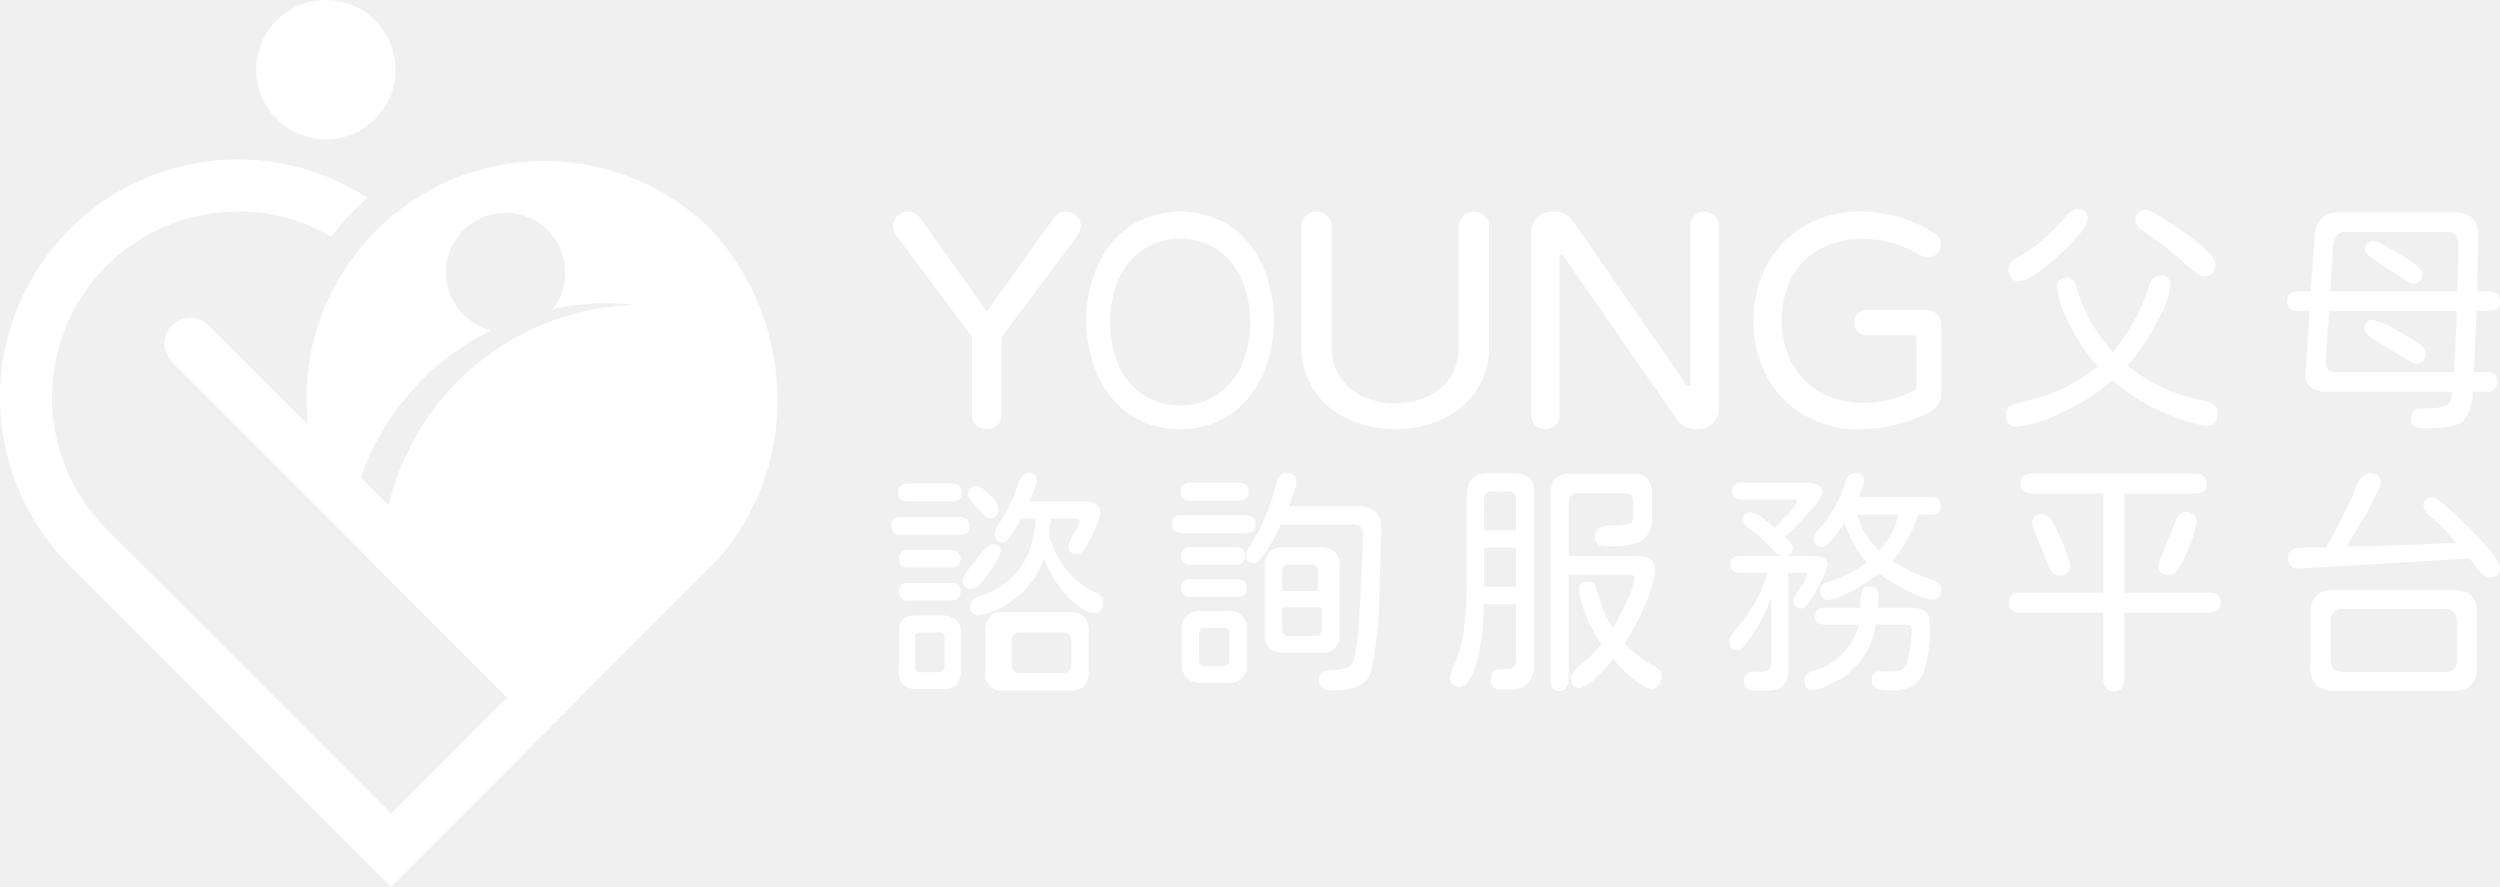
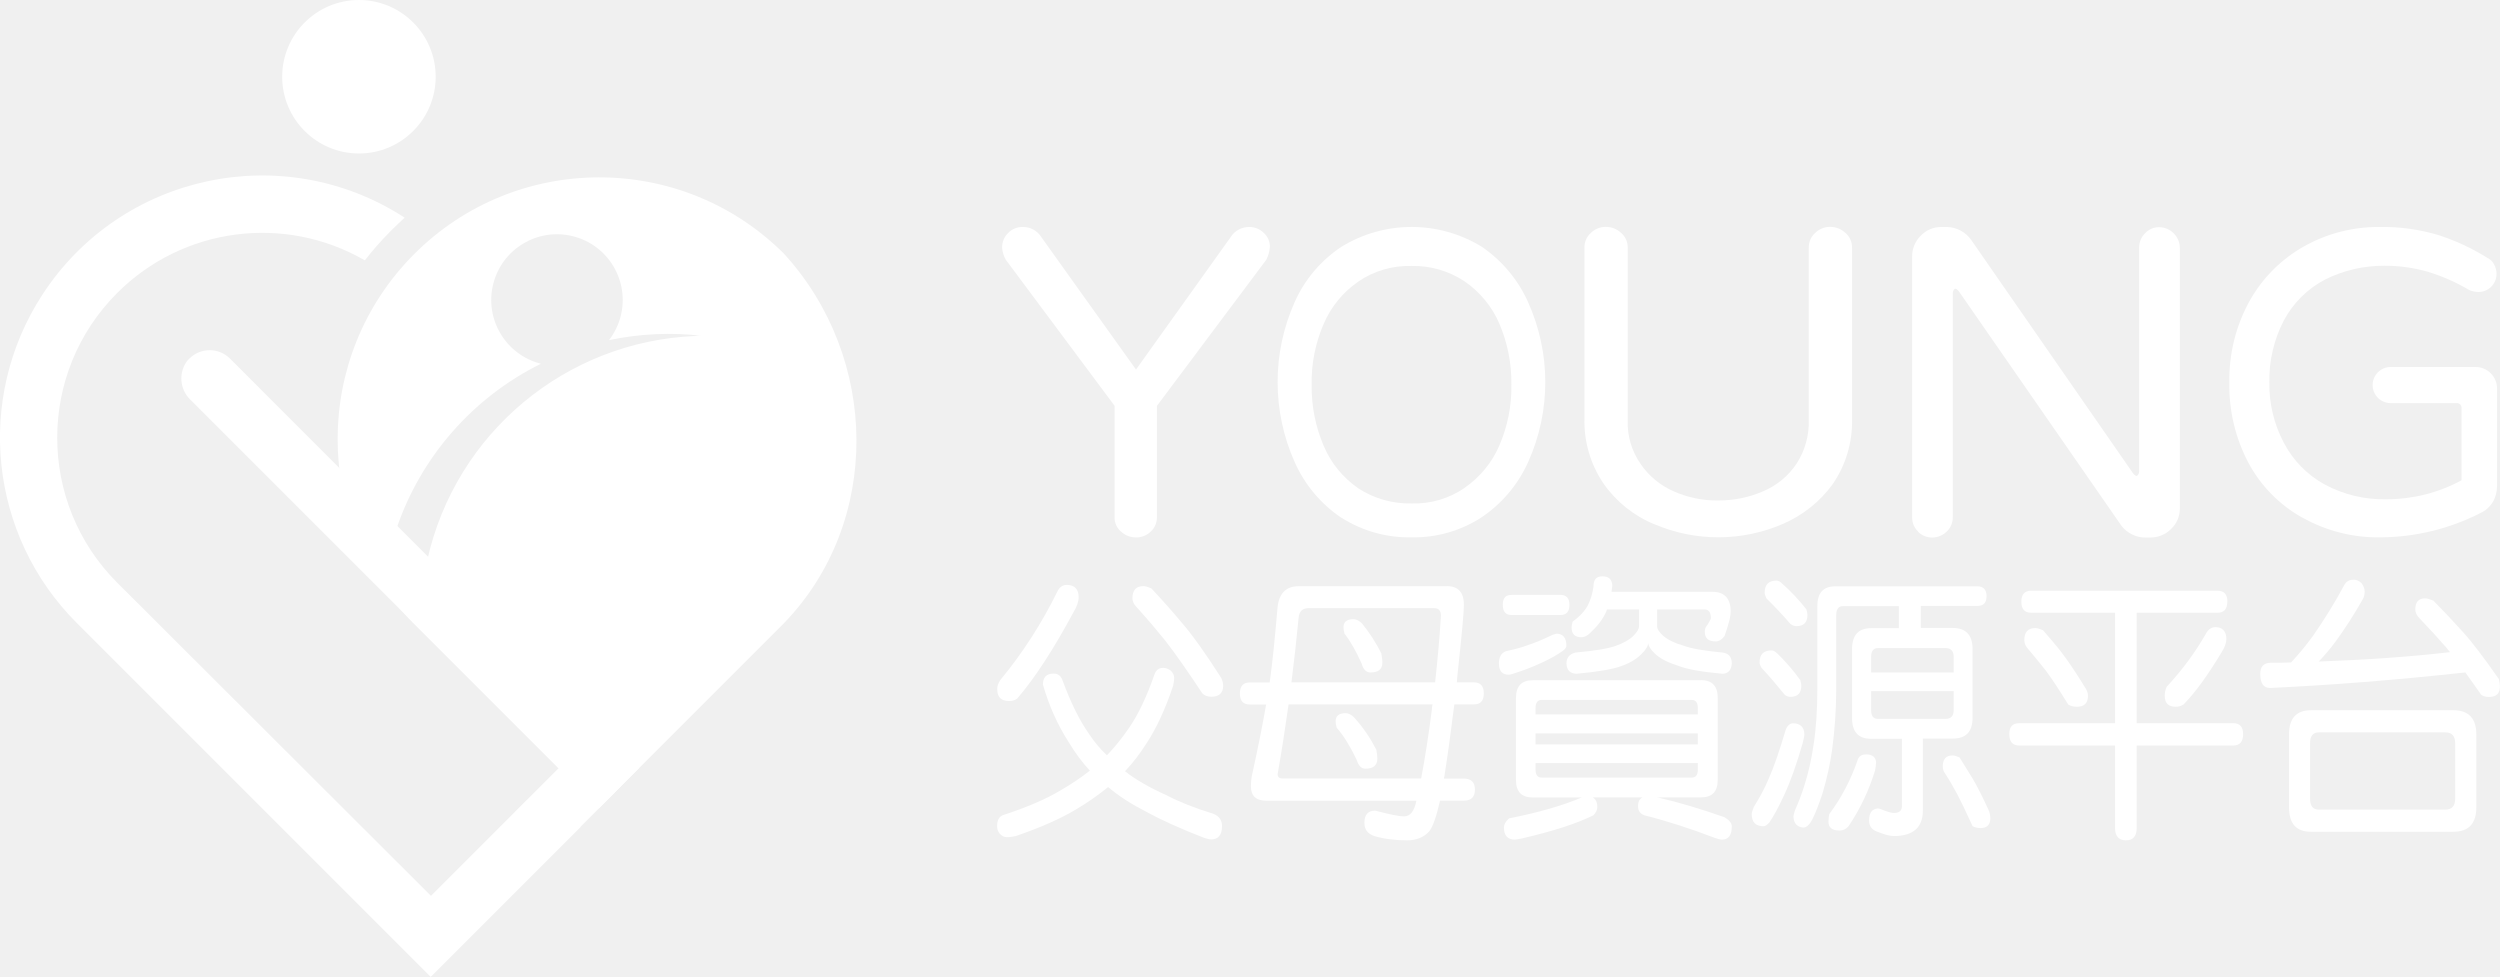
- <svg xmlns="http://www.w3.org/2000/svg" width="269.84" height="95.734" viewBox="0 0 269.84 95.734">
-   <g id="组_245" data-name="组 245" transform="translate(1822 334.001)">
-     <path id="路径_575" data-name="路径 575" d="M85.629,29.462h0A25.637,25.637,0,0,0,49.373,65.718L67.5,83.846,85.629,65.718c9.639-9.943,9.367-26.041,0-36.256m-8.64,8.094A28.123,28.123,0,0,0,50.706,59.5l-3.031-3.031A28.146,28.146,0,0,1,61.832,40.284a6.441,6.441,0,1,1,7.821-4.668A6.363,6.363,0,0,1,68.5,37.98a28.126,28.126,0,0,1,9.155-.424,2.419,2.419,0,0,0-.667,0" transform="translate(-1830.837 -338.635)" fill="#fff" />
-     <path id="路径_576" data-name="路径 576" d="M42.567,0a7.518,7.518,0,1,1-7.518,7.518A7.518,7.518,0,0,1,42.567,0" transform="translate(-1829.397 -334)" fill="#fff" />
-     <path id="路径_577" data-name="路径 577" d="M58.663,83.847l3.972-4-3.941-3.941L22.528,39.74a2.816,2.816,0,0,0-3.971,0l-.182.182a2.886,2.886,0,0,0,.273,3.85l36.1,36.1-3.365,3.365L42.233,92.4,11.494,61.718A20.082,20.082,0,0,1,35.745,30.131a29.8,29.8,0,0,1,2.425-2.759l.334-.334c.364-.364.758-.727,1.152-1.091A25.684,25.684,0,0,0,7.523,65.659l34.68,34.68,14.7-14.7h-.03Z" transform="translate(-1822 -338.606)" fill="#fff" />
-     <path id="路径_578" data-name="路径 578" d="M123,71.389q-1.053,0-1.053-.962T123,69.465h6.316q1.053,0,1.053.963t-1.053.962Zm-.326-4.57q0-.962,1.078-.962h4.738q1.053,0,1.052.962t-1.052.963h-4.738q-1.078,0-1.078-.963M129,80.608a2.064,2.064,0,0,1,.439,1.657v3.581a2.441,2.441,0,0,1-.5,1.71,1.936,1.936,0,0,1-1.579.481h-2.532a2.229,2.229,0,0,1-1.642-.521,2.044,2.044,0,0,1-.413-1.67V82.265q-.2-2.377,2.055-2.164h2.532a2.269,2.269,0,0,1,1.642.507m.413-6.653q0,.961-1.052.962H123.8q-1.028,0-1.028-.962,0-.935,1.028-.936h4.562q1.053,0,1.052.936m0,3.58q0,.936-1.052.935H123.8q-1.028,0-1.028-.961,0-.936,1.028-.936h4.562q1.053,0,1.052.962m-1.729,4.97a.474.474,0,0,0-.576-.588h-2.031a.605.605,0,0,0-.439.12.707.707,0,0,0-.113.468v3.1a.766.766,0,0,0,.113.481.562.562,0,0,0,.439.133h2.031a.608.608,0,0,0,.451-.133.707.707,0,0,0,.125-.481Zm2.908-5.238q-.954,0-.953-1.068a3.7,3.7,0,0,1,.852-1.363l.978-1.256q.9-1.175,1.4-1.176.877,0,.877.828a7.553,7.553,0,0,1-1.354,2.352q-1.2,1.684-1.8,1.683m-.276-9.94a.7.7,0,0,1-.075-.294.834.834,0,0,1,.952-.935q.376,0,1.379.989a2.473,2.473,0,0,1,.927,1.523q0,.989-.927.989-.427,0-1.3-1.042a7.368,7.368,0,0,1-.953-1.229M144.8,78.658q0,1.176-.952,1.176-1.078,0-2.732-1.657a11.748,11.748,0,0,1-2.657-4.169h-.1a8.435,8.435,0,0,1-3.234,4.356,7.628,7.628,0,0,1-3.735,1.684q-.927,0-.927-1.015,0-.722,1.028-1.042,5.69-1.844,6.041-8.364h-1.6q-1.329,2.593-1.955,2.592-.878,0-.877-1.015a1.792,1.792,0,0,1,.376-.882,19.306,19.306,0,0,0,2.18-4.435,2.414,2.414,0,0,1,.465-.9.815.815,0,0,1,.614-.28q.927,0,.927.828a7.323,7.323,0,0,1-.852,2.245h5.89q1.83,0,1.83,1.309a13.91,13.91,0,0,1-1.228,2.993q-.677,1.389-1.3,1.389-.953,0-.952-.882a3.747,3.747,0,0,1,.6-1.336,4.155,4.155,0,0,0,.627-1.363c0-.178-.11-.267-.327-.267h-2.782l-.2,1.9q1.478,4.464,4.888,6.013.951.428.952,1.123m-2.031,1.59a2.2,2.2,0,0,1,.452,1.67v4.115a2.441,2.441,0,0,1-.489,1.684,1.861,1.861,0,0,1-1.542.48h-7.044a1.786,1.786,0,0,1-2.055-2.164V81.917a2.539,2.539,0,0,1,.488-1.737,1.837,1.837,0,0,1,1.567-.454h7.044a2.107,2.107,0,0,1,1.579.521m-1.4,2.656q0-.981-.848-.981h-4.745q-.849,0-.849.981v2.416q0,.98.849.981h4.745q.848,0,.848-.981Z" transform="translate(-1847.737 -347.657)" fill="#fff" />
-     <path id="路径_579" data-name="路径 579" d="M161.447,71.213q-1.12,0-1.12-.986t1.12-.986h6.745q1.17,0,1.171.986t-1.171.986Zm-.2-4.491q0-.986,1.145-.986h5.04q1.17,0,1.171.986t-1.171.986h-5.04q-1.146,0-1.145-.986m7,6.931q0,.961-1.12.961h-4.708q-1.095,0-1.1-.987,0-.934,1.1-.934h4.708q1.12,0,1.12.96m.178,3.5q0,.935-1.12.935h-4.887q-1.095,0-1.1-.935,0-.986,1.1-.986H167.3q1.12,0,1.12.986m0,4.544v3.53a1.864,1.864,0,0,1-2.087,2.129h-2.851a2.108,2.108,0,0,1-1.552-.533,2.086,2.086,0,0,1-.535-1.545V81.7a1.852,1.852,0,0,1,2.087-2.1h2.851a1.852,1.852,0,0,1,2.087,2.1m-1.883.337a.546.546,0,0,0-.611-.623h-2.036a.586.586,0,0,0-.637.623v2.856a.568.568,0,0,0,.637.649h2.036c.372,0,.577-.216.611-.649Zm16.392-11.37q0,.728-.052,2.181-.051.987-.051,1.506-.05,2.388-.1,3.686a40.424,40.424,0,0,1-.942,8.2q-.611,1.948-4.251,1.947-1.349,0-1.349-1.116,0-1.091,1.5-1.091a3.655,3.655,0,0,0,1.564-.285,1.407,1.407,0,0,0,.777-.961,26.246,26.246,0,0,0,.522-4.374q.215-3.284.42-9.1a.851.851,0,0,0-.267-.74,1.246,1.246,0,0,0-.828-.247h-7.788q-1.986,4.18-2.9,4.179-.865,0-.865-.96a.768.768,0,0,1,.1-.35c.068-.13.153-.272.255-.428a22.42,22.42,0,0,0,2.977-7.061q.254-.96,1.069-.961,1.045,0,1.045.935a3.251,3.251,0,0,1-.281,1.142l-.534,1.531h7.458q2.519,0,2.52,2.362m-5.015,12.98a2.018,2.018,0,0,1-1.6.467h-3.869a2.244,2.244,0,0,1-1.629-.506,2.075,2.075,0,0,1-.458-1.623V74.874a2.3,2.3,0,0,1,.51-1.662,1.979,1.979,0,0,1,1.577-.467h3.869a2.279,2.279,0,0,1,1.654.506,2.079,2.079,0,0,1,.459,1.623v7.112a2.305,2.305,0,0,1-.51,1.662m-5.7-6.2H176.1V75.367a.7.7,0,0,0-.713-.8h-2.462q-.689,0-.712.8Zm4.3,4.05V79.208h-4.3v2.285a.745.745,0,0,0,.788.831h2.724q.737,0,.789-.831" transform="translate(-1855.838 -347.655)" fill="#fff" />
-     <path id="路径_580" data-name="路径 580" d="M202.787,86.987q0-1.1,1.051-1.1h.8a.811.811,0,0,0,.626-.242,1.079,1.079,0,0,0,.25-.7V78.887h-3.5a23.151,23.151,0,0,1-.825,6.539,6.683,6.683,0,0,1-.825,1.789,1.18,1.18,0,0,1-.926.579.941.941,0,0,1-1.051-1.077,4.448,4.448,0,0,1,.5-1.373q1.175-2.421,1.276-7.75l.025-10.334q0-2.5,2.126-2.5h3.026A2.212,2.212,0,0,1,207,65.3a2.287,2.287,0,0,1,.462,1.722V85.291a2.942,2.942,0,0,1-.749,2.207,2.242,2.242,0,0,1-1.8.592h-1.05a.963.963,0,0,1-1.075-1.1m2.726-19.51a.749.749,0,0,0-.2-.552.741.741,0,0,0-.551-.2h-1.95q-.775,0-.775.915l.024,3.256h3.452Zm0,5.3h-3.452V77h3.452Zm3.7,14.182V67.208a2.805,2.805,0,0,1,.525-1.884,1.978,1.978,0,0,1,1.7-.511h6.5a1.988,1.988,0,0,1,1.714.484,2.423,2.423,0,0,1,.513,1.83v2.423a2.827,2.827,0,0,1-.95,2.394q-.951.7-3.952.7-1.252,0-1.25-1.131t1.826-1.13a5.757,5.757,0,0,0,2-.242q.324-.108.325-.834V67.826q0-.914-.776-.914h-5.327a.811.811,0,0,0-.626.242,1.076,1.076,0,0,0-.249.7v5.84h7.5q1.826,0,1.826,1.4a11.178,11.178,0,0,1-1,3.66,24.628,24.628,0,0,1-2.277,4.359,12.533,12.533,0,0,0,3.327,2.557,1.2,1.2,0,0,1,.675,1.1,1.269,1.269,0,0,1-.4.915.939.939,0,0,1-.65.323q-1.325,0-4.2-3.175-2.576,3.093-3.651,3.094-.925,0-.926-1.157,0-.458,1.376-1.614a16.524,16.524,0,0,0,1.951-1.938,12.844,12.844,0,0,1-1.776-3.364,8.913,8.913,0,0,1-.675-2.61q0-.808,1-.808a.8.8,0,0,1,.726.35l.7,2.152a10.762,10.762,0,0,0,1.25,2.5,26.584,26.584,0,0,0,1.576-3.014,8.379,8.379,0,0,0,.776-2.314c0-.269-.159-.4-.475-.4h-6.653V86.96q0,1.291-1,1.291-.975,0-.975-1.291" transform="translate(-1863.87 -347.668)" fill="#fff" />
-     <path id="路径_581" data-name="路径 581" d="M238.205,87.18a.9.9,0,0,1,1.025-1.013h1q.849,0,.9-.936V78.165a20.31,20.31,0,0,1-1.949,3.871q-1.174,1.819-1.673,1.819-.9,0-.9-1.065,0-.389,1.024-1.61a15.484,15.484,0,0,0,3.073-5.69h-3q-.974,0-.974-.909t.974-.909h7.945q1.549,0,1.549,1.013a9.541,9.541,0,0,1-1.123,2.546q-1.125,2.1-1.6,2.1-.975,0-.974-.858a4.617,4.617,0,0,1,.725-1.351,3.666,3.666,0,0,0,.7-1.429c0-.138-.084-.208-.25-.208h-1.724V85.622q.2,2.728-2.449,2.571H239.23a.9.9,0,0,1-1.025-1.013m3.048-14.236a17.466,17.466,0,0,0-1.3-1.273q-.675-.57-1.1-.884-.749-.546-.749-.961a.754.754,0,0,1,.849-.857q.65,0,2.523,1.636,2.45-2.415,2.449-2.91,0-.13-.4-.13h-5.622q-1,0-1-.909t1-.909H245q1.651,0,1.65,1.116a.813.813,0,0,1-.138.429c-.091.148-.237.35-.436.611a39.831,39.831,0,0,1-3.448,3.715q.8.753.8,1.168,0,.884-.974.884a1.9,1.9,0,0,1-1.2-.728M251.946,87.1q0-.987.925-.987l1.2.052q1.25.025,1.6-.7a11.118,11.118,0,0,0,.574-3.04l.05-.727q.05-.622-.7-.623h-3.2a8.128,8.128,0,0,1-4.722,6.339,5.765,5.765,0,0,1-2.1.727q-.875,0-.874-1.142,0-.624.949-.935a6.941,6.941,0,0,0,4.922-4.988h-3.7q-1,0-1-.909t1-.91h3.848l.024-.39a5.061,5.061,0,0,1,.226-1.61c.1-.191.357-.286.774-.286q.974,0,.974.857l-.1,1.351v.078h3.623q2,0,2,1.766a15.838,15.838,0,0,1-.674,5.222q-.725,1.948-3.647,1.948-1.975,0-1.975-1.091m-5.521-9.69a.8.8,0,0,1,.324-.727q.175-.1,1.6-.623a9.843,9.843,0,0,0,3.074-1.74A11.448,11.448,0,0,1,249,70.06q-1.675,2.651-2.4,2.65-.876,0-.875-.961a1.318,1.318,0,0,1,.45-.858,14.588,14.588,0,0,0,3-5.325,1.044,1.044,0,0,1,1.024-.857q.95,0,.95.857a7.205,7.205,0,0,1-.625,1.74h7.895q1.024,0,1.025.961,0,.936-1.025.936h-1.449a13.883,13.883,0,0,1-2.8,5.014,21.552,21.552,0,0,0,4.4,2.053q.9.311.9,1.039,0,1.09-.974,1.09a8.22,8.22,0,0,1-2.55-.935,16.48,16.48,0,0,1-3.172-1.9,22.379,22.379,0,0,1-3.147,1.975,6.505,6.505,0,0,1-2.349.883q-.851,0-.85-1.013M254.87,69.2H250.4a8.814,8.814,0,0,0,2.349,3.923A9.128,9.128,0,0,0,254.87,69.2" transform="translate(-1871.937 -347.657)" fill="#fff" />
-     <path id="路径_582" data-name="路径 582" d="M297.688,78.71q0,1.075-1.253,1.075h-9.154v7.133a1.649,1.649,0,0,1-.269,1.047,1.04,1.04,0,0,1-.856.331q-1.124,0-1.125-1.377V79.785h-8.976a1.372,1.372,0,0,1-.933-.262,1.031,1.031,0,0,1-.294-.813q0-1.073,1.227-1.074h8.976V66.95h-7.748q-1.176,0-1.176-1.074t1.176-1.075h17.669q1.254,0,1.253,1.075t-1.253,1.074h-7.671V77.637h9.154q1.254,0,1.253,1.074m-18.742-4.323q-.409-1.157-1.1-2.782a9.55,9.55,0,0,1-.358-.922,2.235,2.235,0,0,1-.126-.648.791.791,0,0,1,.293-.634,1.093,1.093,0,0,1,.728-.248,1.043,1.043,0,0,1,.717.275,2.886,2.886,0,0,1,.588.826,18.81,18.81,0,0,1,1.765,4.435,1.013,1.013,0,0,1-.371.826,1.284,1.284,0,0,1-.832.3q-.792,0-1.3-1.432M294.8,69.209a.916.916,0,0,1,.332.743,15.876,15.876,0,0,1-1.458,4.1q-.766,1.708-1.458,1.707a1.433,1.433,0,0,1-.933-.248.987.987,0,0,1-.293-.8,2.972,2.972,0,0,1,.382-1.157l1.509-3.774q.383-.853,1-.854a1.4,1.4,0,0,1,.921.275" transform="translate(-1880.004 -347.677)" fill="#fff" />
-     <path id="路径_583" data-name="路径 583" d="M333.119,74.584l-.482-.639-18.421,1.092a1.107,1.107,0,0,1-.875-.267,1.2,1.2,0,0,1-.291-.878.981.981,0,0,1,.811-1.039l1.345-.08,1.929-.027a53.84,53.84,0,0,0,3.3-6.629,2.773,2.773,0,0,1,.647-1.026,1.229,1.229,0,0,1,.85-.333q1.091,0,1.091,1.012,0,.692-1.954,4.02l-1.725,2.876q8.828-.213,11.341-.4l.481-.027a20.611,20.611,0,0,0-2.689-2.769,1.569,1.569,0,0,1-.813-1.172,1,1,0,0,1,.229-.719.978.978,0,0,1,.736-.24q.633,0,3.983,3.329,3.3,3.3,3.3,4.26,0,1.065-1.142,1.065-.659,0-1.649-1.411M316.031,87.551a2.76,2.76,0,0,1-.57-2.184V80.228q-.179-3.035,2.74-2.849h12.458q2.968-.186,2.764,2.849v5.138q.179,3.035-2.764,2.876H318.2a2.922,2.922,0,0,1-2.17-.693m15.262-2.742V80.867q0-1.464-1.345-1.464H318.987a1.23,1.23,0,0,0-1.37,1.411v3.941q0,1.437,1.32,1.437H329.9a1.229,1.229,0,0,0,1.4-1.385" transform="translate(-1888.071 -347.668)" fill="#fff" />
-     <path id="路径_584" data-name="路径 584" d="M274.447,50.776a1.144,1.144,0,0,1,.4-.909,5.584,5.584,0,0,1,1.407-.428l.7-.187a18.359,18.359,0,0,0,7.411-3.688,19,19,0,0,1-3.116-4.65,10.263,10.263,0,0,1-1.306-3.9q0-1.015,1.1-1.015.7,0,1.03,1.069a17.432,17.432,0,0,0,3.894,6.976,20.638,20.638,0,0,0,3.893-7.083q.4-1.2,1.181-1.2a1.007,1.007,0,0,1,1.155,1.123,10.027,10.027,0,0,1-1.431,3.848,22.863,22.863,0,0,1-3.217,4.784,18.421,18.421,0,0,0,8.29,3.769q1.458.295,1.458,1.363,0,1.362-1.206,1.363a15.393,15.393,0,0,1-4.422-1.39,19.346,19.346,0,0,1-5.728-3.555,21.34,21.34,0,0,1-5.6,3.555,13.773,13.773,0,0,1-4.723,1.47q-1.181,0-1.181-1.31M274.7,35.06q0-.695,1.131-1.336a18.712,18.712,0,0,0,5.023-4.3q.7-.828,1.207-.828,1.2,0,1.205,1.1a2.765,2.765,0,0,1-.741,1.444,23.006,23.006,0,0,1-2.3,2.378q-3.09,2.86-4.4,2.86-1.131,0-1.131-1.31m19.318-.374q-1.533-1.363-2.462-2.085-1.006-.774-2.136-1.523-.98-.615-.979-1.2a1.064,1.064,0,0,1,1.206-1.2q.553,0,3.994,2.405,3.417,2.4,3.417,3.421,0,1.363-1.256,1.363-.452,0-1.784-1.176" transform="translate(-1879.924 -340.035)" fill="#fff" />
-     <path id="路径_585" data-name="路径 585" d="M333.346,39.7q-.127,3.342-.3,6.6H334.5a.95.95,0,0,1,1.08,1.069q0,1.043-1.08,1.042H332.92a4.974,4.974,0,0,1-.98,3.154q-.831.8-4.346.8-1.331,0-1.332-1.07a.958.958,0,0,1,1.03-1.069l1-.027a4.776,4.776,0,0,0,1.884-.32q.477-.293.553-1.471H317.168a2.661,2.661,0,0,1-1.784-.521,1.682,1.682,0,0,1-.5-1.537q.125-1.23.453-6.656H314a.949.949,0,0,1-1.079-1.069A.938.938,0,0,1,314,37.592h1.458l.1-1.576q.2-2.967.327-4.41.226-2.54,2.512-2.539h12.46a3.555,3.555,0,0,1,1.671.32,1.707,1.707,0,0,1,.817,1.015,6.214,6.214,0,0,1,.2,1.951l-.126,5.239h1.332q1.13,0,1.131,1.069,0,1.043-1.131,1.042Zm-2.11,0H317.444l-.376,5.506a.988.988,0,0,0,.276.816,1.247,1.247,0,0,0,.879.28h12.686q.251-4.356.327-6.6M317.645,36.31l-.074,1.283h13.715q.1-3.473.1-5.239,0-1.175-1.23-1.176H319.127a1.1,1.1,0,0,0-.879.347,1.755,1.755,0,0,0-.351,1.042q-.151,1.577-.252,3.742m3.593,5.346a.87.87,0,0,1,.98-.989,5.641,5.641,0,0,1,1.545.6,23.418,23.418,0,0,1,2.625,1.51l.729.481a1.258,1.258,0,0,1,.728,1.015q0,1.123-1.055,1.123a2.217,2.217,0,0,1-.829-.4l-1.356-.8q-1.91-1.149-2.412-1.47-.956-.615-.955-1.069m6.281-6.014q0,1.1-1.03,1.1a1.978,1.978,0,0,1-.779-.374l-3.04-1.951q-1.356-.883-1.356-1.284a.991.991,0,0,1,.251-.748,1.051,1.051,0,0,1,.753-.241,4.033,4.033,0,0,1,1.106.481q.9.482,2.06,1.2,2.034,1.257,2.035,1.818" transform="translate(-1888.044 -340.135)" fill="#fff" />
-     <path id="路径_586" data-name="路径 586" d="M131.18,51.994a1.413,1.413,0,0,1-.482-1.076V42.48l-8.233-11.051a2.056,2.056,0,0,1-.275-.926,1.521,1.521,0,0,1,.447-1.093,1.473,1.473,0,0,1,1.1-.463,1.62,1.62,0,0,1,1.412.761l7.166,10.026,7.166-10.026a1.62,1.62,0,0,1,1.412-.761,1.52,1.52,0,0,1,1.086.447,1.4,1.4,0,0,1,.465,1.043,2.485,2.485,0,0,1-.275.992L133.9,42.48v8.438a1.438,1.438,0,0,1-.465,1.076,1.56,1.56,0,0,1-1.12.447,1.62,1.62,0,0,1-1.137-.447" transform="translate(-1847.789 -340.11)" fill="#fff" />
-     <path id="路径_587" data-name="路径 587" d="M153.423,50.94a9.994,9.994,0,0,1-3.5-4.161,14.835,14.835,0,0,1-.014-12.154,9.73,9.73,0,0,1,3.54-4.177,10.141,10.141,0,0,1,10.618,0,9.986,9.986,0,0,1,3.5,4.177,14.721,14.721,0,0,1,.014,12.1,9.924,9.924,0,0,1-3.554,4.21,9.4,9.4,0,0,1-5.28,1.5,9.521,9.521,0,0,1-5.323-1.5m9.35-2.252a7.49,7.49,0,0,0,2.611-3.177,11.089,11.089,0,0,0,.919-4.626,11.268,11.268,0,0,0-.9-4.61,7.456,7.456,0,0,0-2.656-3.227,7.013,7.013,0,0,0-4-1.153,6.761,6.761,0,0,0-4.027,1.185,7.491,7.491,0,0,0-2.611,3.178,11.092,11.092,0,0,0-.918,4.626,11.27,11.27,0,0,0,.9,4.61,7.35,7.35,0,0,0,2.641,3.243,7.064,7.064,0,0,0,4.012,1.136,6.752,6.752,0,0,0,4.027-1.185" transform="translate(-1853.367 -340.11)" fill="#fff" />
-     <path id="路径_588" data-name="路径 588" d="M183.358,51.454a8.7,8.7,0,0,1-3.868-3.089,8.344,8.344,0,0,1-1.442-4.9V30.492a1.46,1.46,0,0,1,.475-1.084,1.581,1.581,0,0,1,1.142-.461,1.646,1.646,0,0,1,1.161.461,1.436,1.436,0,0,1,.492,1.084V43.569a5.375,5.375,0,0,0,.985,3.318,5.807,5.807,0,0,0,2.479,2.054,8.14,8.14,0,0,0,3.394.706,8.352,8.352,0,0,0,3.376-.69,5.708,5.708,0,0,0,2.567-2.119,5.831,5.831,0,0,0,.914-3.269V30.492a1.458,1.458,0,0,1,.476-1.084,1.58,1.58,0,0,1,1.142-.461,1.643,1.643,0,0,1,1.161.461,1.435,1.435,0,0,1,.492,1.084V43.47a8.316,8.316,0,0,1-1.477,4.961,9.118,9.118,0,0,1-3.745,2.991,12.3,12.3,0,0,1-9.725.032" transform="translate(-1859.578 -340.11)" fill="#fff" />
-     <path id="路径_589" data-name="路径 589" d="M209.925,51.994a1.465,1.465,0,0,1-.447-1.076V31.164a2.154,2.154,0,0,1,.645-1.555,2.085,2.085,0,0,1,1.542-.662h.431a2.333,2.333,0,0,1,1.856.993l12.233,17.635q.166.2.265.2.066,0,.133-.1a.407.407,0,0,0,.067-.232V30.5a1.522,1.522,0,0,1,.448-1.093,1.443,1.443,0,0,1,1.077-.463,1.583,1.583,0,0,1,1.558,1.556V50.256a2.076,2.076,0,0,1-.663,1.538,2.164,2.164,0,0,1-1.559.645h-.4a2.174,2.174,0,0,1-1.011-.249,2.237,2.237,0,0,1-.779-.645l-12.3-17.735c-.111-.133-.2-.2-.265-.2q-.067,0-.133.1a.4.4,0,0,0-.066.231V50.918a1.437,1.437,0,0,1-.465,1.076A1.529,1.529,0,0,1,211,52.44a1.47,1.47,0,0,1-1.077-.447" transform="translate(-1866.212 -340.11)" fill="#fff" />
-     <path id="路径_590" data-name="路径 590" d="M245.428,50.94a10.36,10.36,0,0,1-4.084-4.16,12.512,12.512,0,0,1-1.438-6.053,12.31,12.31,0,0,1,1.5-6.134,10.744,10.744,0,0,1,4.117-4.16,11.5,11.5,0,0,1,5.784-1.485,14.7,14.7,0,0,1,4.328.588,16.329,16.329,0,0,1,3.807,1.762,1.076,1.076,0,0,1,.49.473,1.456,1.456,0,0,1,.2.734,1.366,1.366,0,0,1-1.405,1.37,1.817,1.817,0,0,1-.686-.163,14.336,14.336,0,0,0-3.1-1.37,11.552,11.552,0,0,0-3.3-.457,9.889,9.889,0,0,0-4.476,1.045,7.454,7.454,0,0,0-3.12,3.1,9.72,9.72,0,0,0-1.094,4.7,9.489,9.489,0,0,0,1.078,4.536,7.6,7.6,0,0,0,3.1,3.181,9.462,9.462,0,0,0,4.673,1.126,11.853,11.853,0,0,0,5.684-1.436V42.684a.346.346,0,0,0-.392-.391h-4.966a1.37,1.37,0,0,1,0-2.741h6.435a1.619,1.619,0,0,1,1.6,1.6v7.407a2.32,2.32,0,0,1-.327,1.224,2.156,2.156,0,0,1-.948.832,16.836,16.836,0,0,1-7.482,1.828,11.674,11.674,0,0,1-5.979-1.5" transform="translate(-1872.634 -340.11)" fill="#fff" />
-   </g>
+ <svg xmlns="http://www.w3.org/2000/svg" id="Layer_1" data-name="Layer 1" viewBox="0 0 244.96 95.73">
+   <defs>
+     <style>
+       .cls-1 {
+         fill: #fff;
+         stroke-width: 0px;
+       }
+     </style>
+   </defs>
+   <path id="_路径_575" data-name="路径 575" class="cls-1" d="m76.79,24.83h0c-10.04-9.98-26.28-9.93-36.26.12-9.93,10-9.93,26.14,0,36.14l18.13,18.13,18.13-18.13c9.64-9.94,9.37-26.04,0-36.26m-8.64,8.09c-12.72.52-23.5,9.52-26.28,21.94l-3.03-3.03c2.39-7.06,7.48-12.88,14.16-16.19-3.45-.87-5.54-4.37-4.67-7.82.87-3.45,4.37-5.54,7.82-4.67,3.45.87,5.54,4.37,4.67,7.82,0,0,0,0,0,0-.22.86-.61,1.66-1.15,2.36,3.01-.64,6.1-.78,9.15-.42-.22-.03-.45-.03-.67,0" />
+   <path id="_路径_576" data-name="路径 576" class="cls-1" d="m35.17,0C39.32,0,42.69,3.37,42.69,7.52s-3.37,7.52-7.52,7.52-7.52-3.37-7.52-7.52,3.37-7.52,7.52-7.52h0" />
+   <path id="_路径_577" data-name="路径 577" class="cls-1" d="m58.66,79.24l3.97-4-3.94-3.94L22.53,35.13c-1.1-1.09-2.87-1.09-3.97,0l-.18.18c-.91,1.16-.79,2.83.27,3.85l36.1,36.1-3.37,3.36-9.15,9.16-30.74-30.68c-7.84-7.84-7.85-20.56,0-28.4,6.43-6.43,16.38-7.74,24.26-3.19.75-.97,1.56-1.89,2.42-2.76l.33-.33c.36-.36.76-.73,1.15-1.09-11.9-7.72-27.81-4.32-35.52,7.58-6.59,10.17-5.18,23.56,3.39,32.13l34.68,34.68,14.7-14.7h-.03l1.79-1.79Z" />
+   <path id="_路径_586" data-name="路径 586" class="cls-1" d="m109.83,52.08c-.4-.35-.63-.86-.62-1.39v-10.93l-10.66-14.31c-.21-.37-.33-.78-.36-1.2,0-.53.2-1.04.58-1.41.37-.39.89-.61,1.43-.6.74-.02,1.44.36,1.83.99l9.28,12.98,9.28-12.98c.39-.63,1.09-1,1.83-.99.53,0,1.03.21,1.41.58.38.34.6.84.6,1.35-.03.45-.15.89-.36,1.29l-10.71,14.31v10.92c0,.53-.21,1.04-.6,1.39-.39.38-.91.59-1.45.58-.55,0-1.08-.2-1.47-.58" />
+   <path id="_路径_587" data-name="路径 587" class="cls-1" d="m131.41,50.72c-1.98-1.34-3.55-3.21-4.53-5.39-2.25-5-2.26-10.73-.02-15.74.98-2.2,2.57-4.08,4.58-5.41,4.22-2.59,9.53-2.59,13.75,0,1.98,1.35,3.55,3.22,4.53,5.41,2.25,4.98,2.26,10.69.02,15.67-.99,2.21-2.58,4.1-4.6,5.45-2.03,1.31-4.41,1.99-6.84,1.94-2.44.05-4.84-.63-6.89-1.94m12.11-2.92c1.49-1.03,2.66-2.45,3.38-4.11.82-1.89,1.23-3.93,1.19-5.99.03-2.05-.37-4.08-1.17-5.96-.72-1.69-1.92-3.14-3.44-4.18-1.53-1.01-3.34-1.53-5.18-1.49-1.86-.05-3.68.48-5.21,1.53-1.49,1.03-2.66,2.45-3.38,4.12-.82,1.89-1.23,3.93-1.19,5.99-.03,2.05.37,4.08,1.17,5.96.71,1.7,1.9,3.16,3.42,4.2,1.54,1,3.35,1.51,5.2,1.47,1.86.06,3.68-.48,5.21-1.53" />
+   <path id="_路径_588" data-name="路径 588" class="cls-1" d="m162.13,51.38c-2.02-.82-3.76-2.21-5.01-4-1.27-1.87-1.92-4.08-1.87-6.34v-16.81c0-.53.22-1.04.62-1.4.39-.39.93-.61,1.48-.6.56,0,1.1.21,1.5.6.41.35.64.86.64,1.4v16.94c-.06,1.53.39,3.04,1.27,4.3.8,1.17,1.91,2.09,3.21,2.66,1.38.62,2.88.93,4.39.91,1.5,0,2.99-.29,4.37-.89,1.36-.56,2.51-1.52,3.32-2.74.81-1.26,1.22-2.74,1.18-4.24v-16.94c0-.53.22-1.04.62-1.4.39-.39.93-.61,1.48-.6.56,0,1.1.21,1.5.6.41.35.64.86.64,1.4v16.81c.06,2.29-.61,4.54-1.91,6.42-1.24,1.7-2.92,3.03-4.85,3.87-4.01,1.74-8.57,1.76-12.59.04" />
+   <path id="_路径_589" data-name="路径 589" class="cls-1" d="m187.94,52.08c-.38-.36-.59-.87-.58-1.39v-25.58c0-.76.3-1.48.84-2.01.52-.55,1.24-.86,2-.86h.56c.96.02,1.85.5,2.4,1.29l15.84,22.84c.14.17.26.26.34.26.06,0,.11-.04.17-.13.06-.09.09-.19.09-.3v-21.93c0-.53.2-1.04.58-1.41.36-.39.87-.61,1.39-.6,1.11.02,2,.91,2.02,2.01v25.57c0,.76-.31,1.48-.86,1.99-.53.54-1.26.84-2.02.84h-.52c-.46,0-.91-.11-1.31-.32-.4-.2-.74-.48-1.01-.83l-15.93-22.97c-.14-.17-.26-.26-.34-.26-.06,0-.11.04-.17.13-.06.09-.09.19-.09.3v21.98c0,.53-.21,1.04-.6,1.39-.38.37-.89.58-1.42.58-.52,0-1.03-.2-1.39-.58" />
+   <path id="_路径_590" data-name="路径 590" class="cls-1" d="m225.59,50.72c-2.24-1.25-4.08-3.12-5.29-5.39-1.27-2.41-1.91-5.11-1.86-7.84-.05-2.77.62-5.51,1.95-7.94,1.24-2.25,3.09-4.12,5.33-5.39,2.28-1.29,4.87-1.95,7.49-1.92,1.9-.03,3.78.23,5.6.76,1.74.55,3.39,1.31,4.93,2.28.27.13.5.34.63.61.17.29.25.62.25.95,0,.98-.79,1.77-1.77,1.77-.02,0-.03,0-.05,0-.31-.01-.61-.08-.89-.21-1.26-.75-2.61-1.34-4.02-1.77-1.39-.4-2.83-.6-4.27-.59-2.01-.01-4,.45-5.8,1.35-1.72.9-3.13,2.3-4.04,4.01-.98,1.88-1.46,3.97-1.42,6.08-.03,2.04.45,4.06,1.4,5.87.9,1.74,2.3,3.18,4.02,4.12,1.86,1,3.94,1.5,6.05,1.45,2.57,0,5.1-.63,7.36-1.86v-7.05c.03-.24-.14-.47-.38-.51-.04,0-.08,0-.13,0h-6.43c-.98,0-1.77-.79-1.77-1.77s.79-1.77,1.77-1.77h8.34c1.14.01,2.06.93,2.08,2.07v9.59c0,.56-.14,1.11-.42,1.58-.29.47-.72.85-1.23,1.08-3,1.53-6.32,2.34-9.69,2.37-2.71.06-5.38-.61-7.74-1.94" />
+   <path class="cls-1" d="m105.69,58.51c0,.44-.17.92-.47,1.41-1.95,3.63-3.79,6.49-5.57,8.55-.27.17-.52.22-.77.22-.8,0-1.17-.39-1.17-1.19,0-.28.1-.55.3-.86,2.2-2.66,4.09-5.6,5.64-8.77.2-.36.5-.56.87-.56.77,0,1.17.42,1.17,1.19Zm9.04,7.21c.2.22.32.44.32.69s-.05.5-.1.78c-.77,2.3-1.65,4.19-2.6,5.63-.67,1.05-1.37,1.97-2.12,2.75,1.05.83,2.42,1.61,4.09,2.36,1.15.61,2.67,1.22,4.62,1.83.52.22.8.61.8,1.19,0,.86-.37,1.3-1.07,1.3-.15,0-.35-.06-.65-.14-2.37-.92-4.27-1.78-5.67-2.55-1.47-.75-2.72-1.55-3.77-2.44-.97.78-2.02,1.53-3.15,2.19-1.52.92-3.5,1.78-5.89,2.61-.3.06-.6.11-.87.11s-.5-.11-.7-.33-.27-.47-.27-.75c0-.56.18-.92.57-1.08,2.3-.75,4.19-1.55,5.67-2.44,1.05-.61,2-1.25,2.85-1.92-.75-.8-1.45-1.75-2.1-2.83-1.1-1.72-1.92-3.58-2.5-5.6,0-.72.35-1.08,1.05-1.08.45,0,.75.25.9.75.8,2.14,1.65,3.88,2.6,5.21.5.75,1.07,1.44,1.72,2.05.75-.78,1.47-1.67,2.15-2.66.92-1.33,1.75-3.08,2.5-5.24.15-.44.42-.67.87-.67.27,0,.52.11.75.28Zm-1.92-8.07c1.1,1.17,2.1,2.3,3,3.38,1.05,1.22,2.32,3,3.84,5.38.12.25.2.5.2.78,0,.72-.4,1.08-1.17,1.08-.35,0-.65-.11-.87-.33-1.45-2.19-2.65-3.91-3.65-5.19-.85-1.05-1.77-2.14-2.8-3.27-.27-.28-.4-.56-.4-.86,0-.78.35-1.19,1.07-1.19.2,0,.45.08.77.22Z" />
+   <path class="cls-1" d="m141.77,57.43c1.1,0,1.67.61,1.67,1.83,0,.72-.2,2.83-.57,6.3-.05.44-.1.89-.12,1.3h1.67c.65,0,.97.36.97,1.08s-.32,1.08-.97,1.08h-1.92c-.3,2.44-.62,4.8-.97,7.02-.02.11-.05.19-.05.25h1.97c.7,0,1.07.36,1.07,1.08s-.37,1.08-1.07,1.08h-2.35c-.35,1.55-.7,2.55-1.05,3-.52.58-1.25.89-2.17.89-1.2,0-2.27-.14-3.22-.42-.65-.22-.97-.64-.97-1.3,0-.8.35-1.19,1.07-1.19,1.35.36,2.3.56,2.82.56.6,0,1-.5,1.2-1.53h-14.66c-1.05,0-1.55-.47-1.55-1.41,0-.44.05-.92.17-1.39.6-2.72,1.02-4.91,1.32-6.63h-1.6c-.65,0-.97-.36-.97-1.08s.32-1.08.97-1.08h1.95c.28-2,.52-4.44.77-7.38.15-1.36.85-2.05,2.05-2.05h14.53Zm-1.47,12.12c0-.17.02-.36.07-.53h-14.11c-.32,2.27-.67,4.55-1.07,6.82,0,.31.15.44.5.44h13.56c.37-1.94.72-4.19,1.05-6.74Zm.32-2.69c.25-2.33.45-4.49.57-6.52,0-.5-.22-.75-.67-.75h-12.31c-.6,0-.92.33-.97.97-.2,2.08-.43,4.19-.7,6.3h14.08Zm-7.91,3.47c.85.94,1.55,1.97,2.15,3.13.05.33.1.61.1.86,0,.67-.4,1-1.17,1-.4,0-.67-.28-.87-.89-.62-1.3-1.27-2.36-1.95-3.13-.07-.28-.1-.47-.1-.64,0-.5.32-.78.97-.78.3,0,.6.17.87.44Zm.77-9.21c.72.89,1.35,1.86,1.87,2.91.05.33.1.61.1.89,0,.67-.4.97-1.17.97-.4,0-.7-.28-.87-.89-.55-1.22-1.1-2.19-1.67-2.91-.07-.28-.1-.47-.1-.64,0-.5.32-.78.97-.78.3,0,.6.17.87.44Z" />
+   <path class="cls-1" d="m153.48,63.28c0,.17-.12.31-.32.47-.5.36-1.15.75-2,1.14-1.05.5-2.05.86-2.95,1.14-.15.06-.27.08-.37.08-.65,0-.97-.36-.97-1.11,0-.61.22-1,.67-1.19.9-.19,1.62-.39,2.2-.61.55-.17,1.35-.5,2.4-1l.37-.11c.65,0,.97.42.97,1.19Zm.3-4.02c0,.67-.3,1-.87,1h-4.79c-.6,0-.87-.33-.87-1s.27-.97.87-.97h4.79c.57,0,.87.33.87.97Zm12.88,7.38c1.1,0,1.65.58,1.65,1.75v8.02c0,1.17-.55,1.72-1.65,1.72h-4.29c.05.03.1.03.15.03,1.92.44,4.07,1.08,6.47,1.92.45.28.7.58.7.89,0,.86-.32,1.3-.97,1.3-.15,0-.37-.06-.7-.17-2.32-.89-4.62-1.64-6.92-2.22-.4-.17-.6-.44-.6-.89s.15-.72.45-.86h-4.89c.3.17.45.47.45.97,0,.25-.12.5-.37.78-1.67.83-4.02,1.58-7.04,2.28-.35.06-.57.11-.67.11-.72,0-1.07-.42-1.07-1.19,0-.28.15-.58.5-.89,2.8-.56,5.17-1.22,7.12-2.05h-4.79c-1.1,0-1.65-.56-1.65-1.72v-8.02c0-1.17.55-1.75,1.65-1.75h16.5Zm-.3,3.36v-.64c0-.5-.2-.78-.6-.78h-14.7c-.4,0-.6.28-.6.78v.64h15.9Zm0,2.94v-1.08h-15.9v1.08h15.9Zm0,2.47v-.64h-15.9v.64c0,.53.2.78.6.78h14.7c.4,0,.6-.25.6-.78Zm-8.39-17.98c-.02.22-.05.39-.07.56h9.91c1.17,0,1.77.67,1.77,1.94,0,.22-.05.47-.1.75-.12.5-.3,1.05-.5,1.64-.27.36-.57.53-.87.53-.72,0-1.07-.31-1.07-.97,0-.11.02-.25.1-.42.18-.25.32-.47.42-.69.05-.06.08-.14.08-.19,0-.56-.2-.86-.6-.86h-4.67v1.64c0,.28.2.58.6.94.45.39,1.12.72,2,.97.75.28,2.02.5,3.82.67.6.08.9.44.9,1.08-.05.64-.35.97-.9,1-2.05-.19-3.5-.44-4.34-.78-1-.31-1.75-.69-2.27-1.17-.45-.42-.68-.78-.68-1.11,0,.33-.22.69-.65,1.11-.45.47-1.07.86-1.92,1.17-.85.33-2.32.58-4.47.78-.62-.03-.95-.36-.97-1,0-.56.27-.92.87-1.08,1.9-.17,3.25-.39,3.99-.67.72-.25,1.3-.58,1.7-.97.35-.36.55-.67.55-.94v-1.64h-3.15c-.03.08-.05.14-.05.17-.32.75-.85,1.44-1.57,2.11-.3.31-.6.44-.87.44-.65,0-.97-.31-.97-.97,0-.11.03-.31.1-.56.7-.5,1.2-1.05,1.5-1.61.25-.5.45-1.11.55-1.86,0-.64.27-.97.87-.97.65,0,.97.33.97.97Z" />
+   <path class="cls-1" d="m176.8,71.94c0,.19-.07.5-.17.89-.6,2.08-1.2,3.77-1.8,5.05-.57,1.25-1.07,2.14-1.47,2.72-.2.22-.4.36-.55.36-.8,0-1.17-.42-1.17-1.19,0-.11.05-.31.2-.69.57-.92,1.05-1.8,1.4-2.63.55-1.22,1.12-2.86,1.72-4.91.15-.44.42-.67.77-.67.7.03,1.05.39,1.07,1.08Zm-2.65-7.91c.8.78,1.55,1.64,2.25,2.61.05.22.1.39.1.56,0,.72-.37,1.08-1.07,1.08-.2,0-.4-.06-.57-.22-.72-.89-1.47-1.78-2.25-2.61-.15-.25-.2-.42-.2-.53,0-.78.37-1.19,1.17-1.19.2,0,.37.11.57.31Zm.5-6.82c.82.72,1.6,1.55,2.35,2.5.05.22.1.39.1.56,0,.72-.37,1.08-1.07,1.08-.2,0-.4-.06-.6-.22-.75-.86-1.52-1.69-2.35-2.5-.12-.25-.17-.44-.17-.55,0-.78.37-1.19,1.15-1.19.2,0,.4.11.6.33Zm20,1.19c0,.67-.3.97-.9.97h-5.54v2.16h3.12c1.3,0,1.95.69,1.95,2.08v6.71c0,1.39-.65,2.05-1.95,2.05h-2.92v7.05c0,1.66-.95,2.5-2.85,2.5-.43,0-.97-.17-1.65-.44-.52-.19-.77-.56-.77-1.08,0-.78.3-1.14.87-1.19.05,0,.12.03.25.06.65.28,1.1.39,1.3.39.52,0,.8-.22.8-.67v-6.6h-3.02c-1.25,0-1.87-.67-1.87-2.05v-6.71c0-1.39.62-2.08,1.87-2.08h2.72v-2.16h-5.47c-.45,0-.67.31-.67.89v7.24c0,2.08-.15,4.05-.4,5.94-.2,1.39-.5,2.8-.95,4.3-.35,1.05-.67,1.89-1,2.55-.27.5-.57.78-.87.78-.62-.06-.95-.42-.97-1.08,0-.11.05-.33.15-.61.37-.86.7-1.69.95-2.53.37-1.19.67-2.5.87-3.88.25-1.61.37-3.44.37-5.47v-8.13c0-1.28.57-1.94,1.75-1.94h13.93c.6,0,.9.33.9.97Zm-10.83,16.37c0,.22-.05.47-.1.75-.6,1.94-1.45,3.72-2.52,5.33-.22.33-.55.53-.97.53-.72,0-1.07-.31-1.07-.86,0-.28.03-.53.08-.75,1.2-1.61,2.1-3.36,2.75-5.21.1-.42.37-.64.87-.64.65,0,.97.31.97.86Zm7.61-8.88v-1.53c0-.56-.27-.86-.8-.86h-6.62c-.45,0-.67.31-.67.86v1.53h8.09Zm0,3.69v-1.86h-8.09v1.86c0,.58.22.86.67.86h6.62c.52,0,.8-.28.8-.86Zm.57,4.63c.45.72.87,1.42,1.27,2.05.45.75,1,1.83,1.65,3.27.05.19.1.42.1.64,0,.64-.32.97-.97.97-.3,0-.57-.08-.77-.19-.6-1.33-1.1-2.36-1.5-3.13-.35-.64-.72-1.3-1.15-1.97-.2-.25-.27-.5-.27-.75,0-.72.32-1.08.97-1.08.17,0,.4.08.67.19Z" />
+   <path class="cls-1" d="m218.24,58.96c0,.72-.32,1.08-.97,1.08h-7.91v10.82h9.46c.65,0,.97.36.97,1.08s-.32,1.11-.97,1.11h-9.46v8.1c0,.78-.35,1.19-1.05,1.19s-1.07-.42-1.07-1.19v-8.1h-9.36c-.67,0-1-.36-1-1.11s.32-1.08,1-1.08h9.36v-10.82h-8.21c-.65,0-.97-.36-.97-1.08s.32-1.08.97-1.08h18.25c.65,0,.97.36.97,1.08Zm-18.05,2.8c.67.78,1.3,1.5,1.85,2.22.62.81,1.4,1.97,2.35,3.52.12.22.2.44.2.67,0,.72-.37,1.08-1.07,1.08-.35,0-.62-.06-.87-.22-.87-1.42-1.6-2.53-2.2-3.33-.52-.67-1.1-1.36-1.7-2.08-.27-.28-.4-.58-.4-.89,0-.78.35-1.19,1.07-1.19.2,0,.45.08.77.22Zm17.95.89c0,.39-.17.81-.47,1.28-1.3,2.16-2.52,3.88-3.72,5.1-.27.17-.52.22-.77.22-.72,0-1.07-.36-1.07-1.08,0-.28.05-.58.2-.89,1.5-1.61,2.8-3.36,3.9-5.3.2-.33.5-.53.87-.53.7,0,1.07.42,1.07,1.19Z" />
+   <path class="cls-1" d="m231.38,57.13c.2.25.32.53.32.86,0,.28-.07.53-.2.75-.82,1.44-1.72,2.86-2.7,4.19-.5.67-1.02,1.28-1.6,1.89,4.69-.17,8.99-.47,12.86-.92-.15-.17-.25-.31-.35-.44-.8-.92-1.7-1.89-2.65-2.89-.27-.28-.4-.56-.4-.86,0-.72.32-1.08.97-1.08.2,0,.45.08.8.22,1.02,1.03,1.95,2.03,2.8,2.97.97,1.05,2.17,2.64,3.62,4.72.05.25.1.5.1.75,0,.67-.37,1-1.07,1-.3,0-.57-.06-.77-.22-.57-.83-1.1-1.55-1.55-2.19-.07.03-.15.03-.2.03-6.62.72-12.93,1.22-18.92,1.5-.65,0-.97-.44-.97-1.39,0-.69.32-1.05.97-1.08.7,0,1.37,0,2.05-.03.8-.86,1.5-1.72,2.15-2.61,1.12-1.61,2.17-3.3,3.12-5.08.2-.28.47-.42.87-.42.27,0,.52.11.75.33Zm9.01,12.46c1.5,0,2.25.81,2.25,2.36v7.16c0,1.58-.75,2.39-2.25,2.39h-13.95c-1.45,0-2.15-.8-2.15-2.39v-7.16c0-1.55.7-2.36,2.15-2.36h13.95Zm.18,8.66v-5.41c0-.72-.32-1.08-.97-1.08h-12.38c-.6,0-.87.36-.87,1.08v5.41c0,.72.27,1.08.87,1.08h12.38c.65,0,.97-.36.97-1.08Z" />
</svg>
